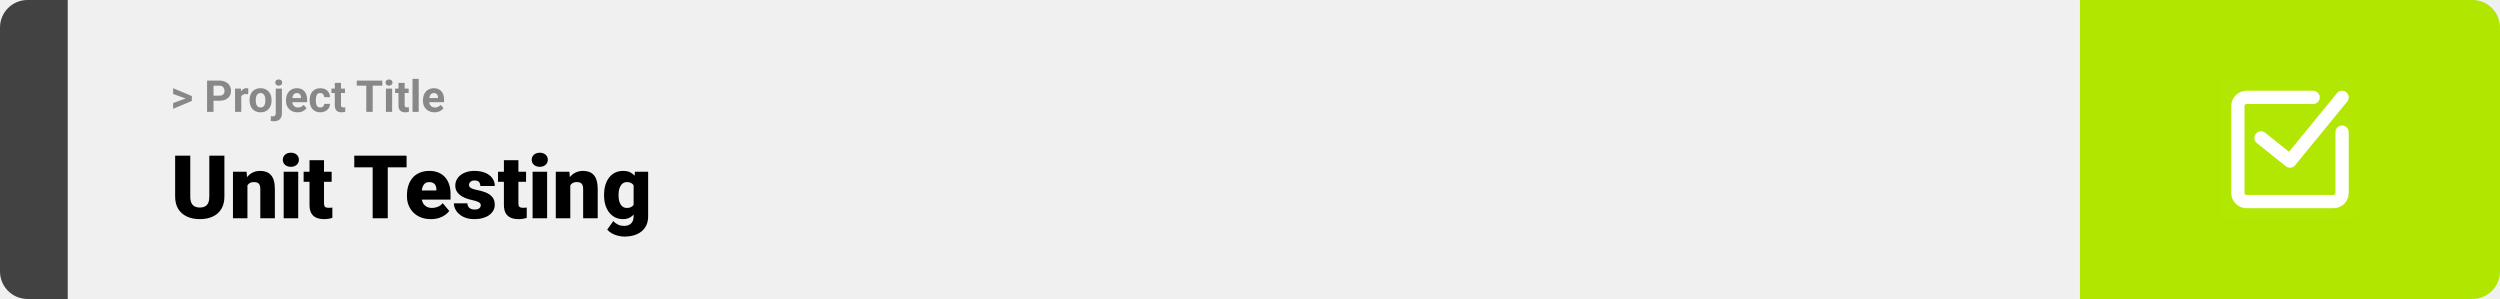
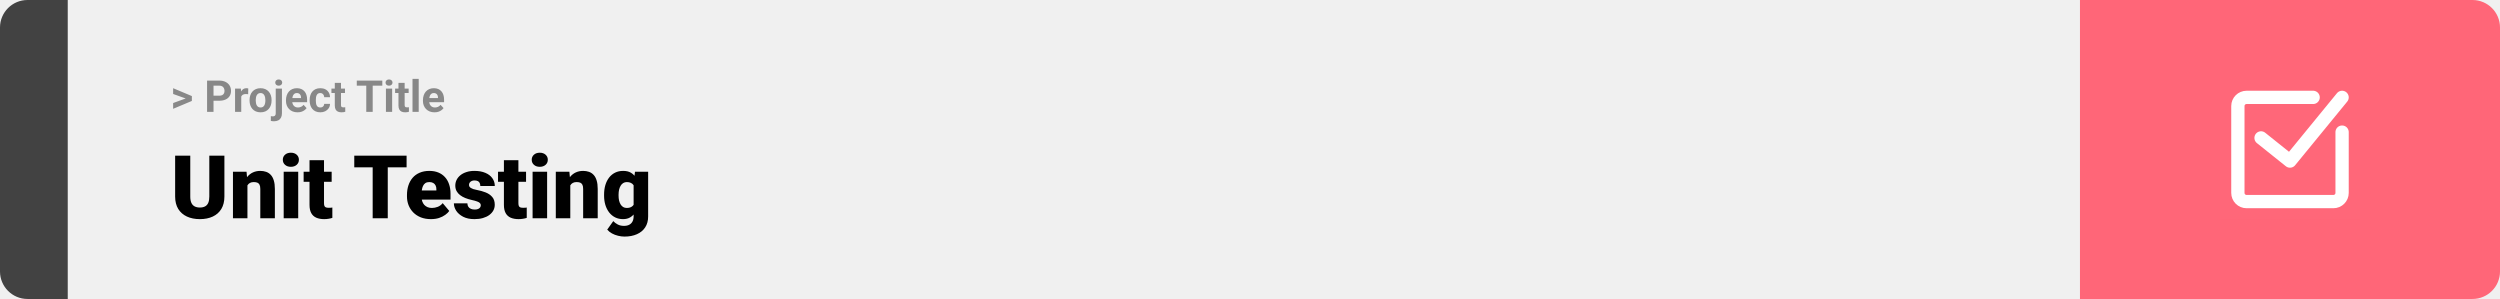
<svg xmlns="http://www.w3.org/2000/svg" width="1363" height="163" viewBox="0 0 1363 163" fill="none">
  <path d="M0 15C0 6.716 6.716 0 15 0H37V163H15C6.716 163 0 156.284 0 148V15Z" fill="#424242" />
  <rect width="1097" height="163" transform="translate(37)" fill="#F0F0F0" />
  <path d="M101.906 53.922L94.394 51.238V48.086L104.602 52.375V54.637L101.906 53.922ZM94.394 56.172L101.918 53.43L104.602 52.785V55.035L94.394 59.324V56.172ZM119.543 54.918H115.195V52.176H119.543C120.215 52.176 120.762 52.066 121.184 51.848C121.605 51.621 121.914 51.309 122.109 50.91C122.305 50.512 122.402 50.062 122.402 49.562C122.402 49.055 122.305 48.582 122.109 48.145C121.914 47.707 121.605 47.355 121.184 47.09C120.762 46.824 120.215 46.691 119.543 46.691H116.414V61H112.898V43.938H119.543C120.879 43.938 122.023 44.18 122.977 44.664C123.938 45.141 124.672 45.801 125.18 46.645C125.688 47.488 125.941 48.453 125.941 49.539C125.941 50.641 125.688 51.594 125.18 52.398C124.672 53.203 123.938 53.824 122.977 54.262C122.023 54.699 120.879 54.918 119.543 54.918ZM131.531 51.086V61H128.156V48.32H131.332L131.531 51.086ZM135.352 48.238L135.293 51.367C135.129 51.344 134.93 51.324 134.695 51.309C134.469 51.285 134.262 51.273 134.074 51.273C133.598 51.273 133.184 51.336 132.832 51.461C132.488 51.578 132.199 51.754 131.965 51.988C131.738 52.223 131.566 52.508 131.449 52.844C131.34 53.18 131.277 53.562 131.262 53.992L130.582 53.781C130.582 52.961 130.664 52.207 130.828 51.52C130.992 50.824 131.23 50.219 131.543 49.703C131.863 49.188 132.254 48.789 132.715 48.508C133.176 48.227 133.703 48.086 134.297 48.086C134.484 48.086 134.676 48.102 134.871 48.133C135.066 48.156 135.227 48.191 135.352 48.238ZM136.055 54.789V54.543C136.055 53.613 136.188 52.758 136.453 51.977C136.719 51.188 137.105 50.504 137.613 49.926C138.121 49.348 138.746 48.898 139.488 48.578C140.23 48.25 141.082 48.086 142.043 48.086C143.004 48.086 143.859 48.25 144.609 48.578C145.359 48.898 145.988 49.348 146.496 49.926C147.012 50.504 147.402 51.188 147.668 51.977C147.934 52.758 148.066 53.613 148.066 54.543V54.789C148.066 55.711 147.934 56.566 147.668 57.355C147.402 58.137 147.012 58.82 146.496 59.406C145.988 59.984 145.363 60.434 144.621 60.754C143.879 61.074 143.027 61.234 142.066 61.234C141.105 61.234 140.25 61.074 139.5 60.754C138.758 60.434 138.129 59.984 137.613 59.406C137.105 58.82 136.719 58.137 136.453 57.355C136.188 56.566 136.055 55.711 136.055 54.789ZM139.43 54.543V54.789C139.43 55.32 139.477 55.816 139.57 56.277C139.664 56.738 139.812 57.145 140.016 57.496C140.227 57.84 140.5 58.109 140.836 58.305C141.172 58.5 141.582 58.598 142.066 58.598C142.535 58.598 142.938 58.5 143.273 58.305C143.609 58.109 143.879 57.84 144.082 57.496C144.285 57.145 144.434 56.738 144.527 56.277C144.629 55.816 144.68 55.32 144.68 54.789V54.543C144.68 54.027 144.629 53.543 144.527 53.09C144.434 52.629 144.281 52.223 144.07 51.871C143.867 51.512 143.598 51.23 143.262 51.027C142.926 50.824 142.52 50.723 142.043 50.723C141.566 50.723 141.16 50.824 140.824 51.027C140.496 51.23 140.227 51.512 140.016 51.871C139.812 52.223 139.664 52.629 139.57 53.09C139.477 53.543 139.43 54.027 139.43 54.543ZM150.328 48.32H153.715V61.762C153.715 62.699 153.543 63.492 153.199 64.141C152.855 64.789 152.359 65.281 151.711 65.617C151.062 65.953 150.277 66.121 149.355 66.121C149.066 66.121 148.785 66.106 148.512 66.074C148.23 66.043 147.941 65.992 147.645 65.922L147.656 63.332C147.844 63.363 148.027 63.387 148.207 63.402C148.379 63.426 148.555 63.438 148.734 63.438C149.086 63.438 149.379 63.379 149.613 63.262C149.848 63.145 150.023 62.961 150.141 62.711C150.266 62.469 150.328 62.152 150.328 61.762V48.32ZM150.059 45.016C150.059 44.523 150.23 44.117 150.574 43.797C150.926 43.477 151.387 43.316 151.957 43.316C152.535 43.316 152.996 43.477 153.34 43.797C153.684 44.117 153.855 44.523 153.855 45.016C153.855 45.508 153.684 45.914 153.34 46.234C152.996 46.555 152.535 46.715 151.957 46.715C151.387 46.715 150.926 46.555 150.574 46.234C150.23 45.914 150.059 45.508 150.059 45.016ZM162.234 61.234C161.25 61.234 160.367 61.078 159.586 60.766C158.805 60.445 158.141 60.004 157.594 59.441C157.055 58.879 156.641 58.227 156.352 57.484C156.062 56.734 155.918 55.938 155.918 55.094V54.625C155.918 53.664 156.055 52.785 156.328 51.988C156.602 51.191 156.992 50.5 157.5 49.914C158.016 49.328 158.641 48.879 159.375 48.566C160.109 48.246 160.938 48.086 161.859 48.086C162.758 48.086 163.555 48.234 164.25 48.531C164.945 48.828 165.527 49.25 165.996 49.797C166.473 50.344 166.832 51 167.074 51.766C167.316 52.523 167.438 53.367 167.438 54.297V55.703H157.359V53.453H164.121V53.195C164.121 52.727 164.035 52.309 163.863 51.941C163.699 51.566 163.449 51.27 163.113 51.051C162.777 50.832 162.348 50.723 161.824 50.723C161.379 50.723 160.996 50.82 160.676 51.016C160.355 51.211 160.094 51.484 159.891 51.836C159.695 52.188 159.547 52.602 159.445 53.078C159.352 53.547 159.305 54.062 159.305 54.625V55.094C159.305 55.602 159.375 56.07 159.516 56.5C159.664 56.93 159.871 57.301 160.137 57.613C160.41 57.926 160.738 58.168 161.121 58.34C161.512 58.512 161.953 58.598 162.445 58.598C163.055 58.598 163.621 58.48 164.145 58.246C164.676 58.004 165.133 57.641 165.516 57.156L167.156 58.938C166.891 59.32 166.527 59.688 166.066 60.039C165.613 60.391 165.066 60.68 164.426 60.906C163.785 61.125 163.055 61.234 162.234 61.234ZM174.598 58.598C175.012 58.598 175.379 58.52 175.699 58.363C176.02 58.199 176.27 57.973 176.449 57.684C176.637 57.387 176.734 57.039 176.742 56.641H179.918C179.91 57.531 179.672 58.324 179.203 59.02C178.734 59.707 178.105 60.25 177.316 60.648C176.527 61.039 175.645 61.234 174.668 61.234C173.684 61.234 172.824 61.07 172.09 60.742C171.363 60.414 170.758 59.961 170.273 59.383C169.789 58.797 169.426 58.117 169.184 57.344C168.941 56.562 168.82 55.727 168.82 54.836V54.496C168.82 53.598 168.941 52.762 169.184 51.988C169.426 51.207 169.789 50.527 170.273 49.949C170.758 49.363 171.363 48.906 172.09 48.578C172.816 48.25 173.668 48.086 174.645 48.086C175.684 48.086 176.594 48.285 177.375 48.684C178.164 49.082 178.781 49.652 179.227 50.395C179.68 51.129 179.91 52 179.918 53.008H176.742C176.734 52.586 176.645 52.203 176.473 51.859C176.309 51.516 176.066 51.242 175.746 51.039C175.434 50.828 175.047 50.723 174.586 50.723C174.094 50.723 173.691 50.828 173.379 51.039C173.066 51.242 172.824 51.523 172.652 51.883C172.48 52.234 172.359 52.637 172.289 53.09C172.227 53.535 172.195 54.004 172.195 54.496V54.836C172.195 55.328 172.227 55.801 172.289 56.254C172.352 56.707 172.469 57.109 172.641 57.461C172.82 57.812 173.066 58.09 173.379 58.293C173.691 58.496 174.098 58.598 174.598 58.598ZM188.086 48.32V50.711H180.703V48.32H188.086ZM182.531 45.191H185.906V57.18C185.906 57.547 185.953 57.828 186.047 58.023C186.148 58.219 186.297 58.355 186.492 58.434C186.688 58.504 186.934 58.539 187.23 58.539C187.441 58.539 187.629 58.531 187.793 58.516C187.965 58.492 188.109 58.469 188.227 58.445L188.238 60.93C187.949 61.023 187.637 61.098 187.301 61.152C186.965 61.207 186.594 61.234 186.188 61.234C185.445 61.234 184.797 61.113 184.242 60.871C183.695 60.621 183.273 60.223 182.977 59.676C182.68 59.129 182.531 58.41 182.531 57.52V45.191ZM203.191 43.938V61H199.688V43.938H203.191ZM208.441 43.938V46.691H194.52V43.938H208.441ZM213.797 48.32V61H210.41V48.32H213.797ZM210.199 45.016C210.199 44.523 210.371 44.117 210.715 43.797C211.059 43.477 211.52 43.316 212.098 43.316C212.668 43.316 213.125 43.477 213.469 43.797C213.82 44.117 213.996 44.523 213.996 45.016C213.996 45.508 213.82 45.914 213.469 46.234C213.125 46.555 212.668 46.715 212.098 46.715C211.52 46.715 211.059 46.555 210.715 46.234C210.371 45.914 210.199 45.508 210.199 45.016ZM222.797 48.32V50.711H215.414V48.32H222.797ZM217.242 45.191H220.617V57.18C220.617 57.547 220.664 57.828 220.758 58.023C220.859 58.219 221.008 58.355 221.203 58.434C221.398 58.504 221.645 58.539 221.941 58.539C222.152 58.539 222.34 58.531 222.504 58.516C222.676 58.492 222.82 58.469 222.938 58.445L222.949 60.93C222.66 61.023 222.348 61.098 222.012 61.152C221.676 61.207 221.305 61.234 220.898 61.234C220.156 61.234 219.508 61.113 218.953 60.871C218.406 60.621 217.984 60.223 217.688 59.676C217.391 59.129 217.242 58.41 217.242 57.52V45.191ZM228.281 43V61H224.895V43H228.281ZM236.906 61.234C235.922 61.234 235.039 61.078 234.258 60.766C233.477 60.445 232.812 60.004 232.266 59.441C231.727 58.879 231.312 58.227 231.023 57.484C230.734 56.734 230.59 55.938 230.59 55.094V54.625C230.59 53.664 230.727 52.785 231 51.988C231.273 51.191 231.664 50.5 232.172 49.914C232.688 49.328 233.312 48.879 234.047 48.566C234.781 48.246 235.609 48.086 236.531 48.086C237.43 48.086 238.227 48.234 238.922 48.531C239.617 48.828 240.199 49.25 240.668 49.797C241.145 50.344 241.504 51 241.746 51.766C241.988 52.523 242.109 53.367 242.109 54.297V55.703H232.031V53.453H238.793V53.195C238.793 52.727 238.707 52.309 238.535 51.941C238.371 51.566 238.121 51.27 237.785 51.051C237.449 50.832 237.02 50.723 236.496 50.723C236.051 50.723 235.668 50.82 235.348 51.016C235.027 51.211 234.766 51.484 234.562 51.836C234.367 52.188 234.219 52.602 234.117 53.078C234.023 53.547 233.977 54.062 233.977 54.625V55.094C233.977 55.602 234.047 56.07 234.188 56.5C234.336 56.93 234.543 57.301 234.809 57.613C235.082 57.926 235.41 58.168 235.793 58.34C236.184 58.512 236.625 58.598 237.117 58.598C237.727 58.598 238.293 58.48 238.816 58.246C239.348 58.004 239.805 57.641 240.188 57.156L241.828 58.938C241.562 59.32 241.199 59.688 240.738 60.039C240.285 60.391 239.738 60.68 239.098 60.906C238.457 61.125 237.727 61.234 236.906 61.234Z" fill="#888888" />
  <path d="M114.117 84.875H122.344V107.164C122.344 109.82 121.789 112.07 120.68 113.914C119.57 115.742 118.016 117.125 116.016 118.062C114.016 119 111.664 119.469 108.961 119.469C106.289 119.469 103.938 119 101.906 118.062C99.891 117.125 98.312 115.742 97.172 113.914C96.047 112.07 95.484 109.82 95.484 107.164V84.875H103.734V107.164C103.734 108.57 103.938 109.719 104.344 110.609C104.75 111.484 105.344 112.125 106.125 112.531C106.906 112.938 107.852 113.141 108.961 113.141C110.086 113.141 111.031 112.938 111.797 112.531C112.562 112.125 113.141 111.484 113.531 110.609C113.922 109.719 114.117 108.57 114.117 107.164V84.875ZM134.906 99.055V119H127.008V93.641H134.414L134.906 99.055ZM133.969 105.453L132.117 105.5C132.117 103.562 132.352 101.836 132.82 100.32C133.289 98.789 133.953 97.492 134.812 96.43C135.672 95.367 136.695 94.562 137.883 94.016C139.086 93.453 140.422 93.172 141.891 93.172C143.062 93.172 144.133 93.344 145.102 93.688C146.086 94.031 146.93 94.586 147.633 95.352C148.352 96.117 148.898 97.133 149.273 98.398C149.664 99.648 149.859 101.195 149.859 103.039V119H141.914V103.016C141.914 102 141.773 101.227 141.492 100.695C141.211 100.148 140.805 99.773 140.273 99.57C139.742 99.367 139.094 99.266 138.328 99.266C137.516 99.266 136.828 99.422 136.266 99.734C135.703 100.047 135.25 100.484 134.906 101.047C134.578 101.594 134.336 102.242 134.18 102.992C134.039 103.742 133.969 104.562 133.969 105.453ZM162.586 93.641V119H154.664V93.641H162.586ZM154.195 87.102C154.195 85.977 154.602 85.055 155.414 84.336C156.227 83.617 157.281 83.258 158.578 83.258C159.875 83.258 160.93 83.617 161.742 84.336C162.555 85.055 162.961 85.977 162.961 87.102C162.961 88.227 162.555 89.148 161.742 89.867C160.93 90.586 159.875 90.945 158.578 90.945C157.281 90.945 156.227 90.586 155.414 89.867C154.602 89.148 154.195 88.227 154.195 87.102ZM180.82 93.641V99.125H165.539V93.641H180.82ZM168.75 87.336H176.648V110.727C176.648 111.398 176.727 111.922 176.883 112.297C177.039 112.656 177.305 112.914 177.68 113.07C178.07 113.211 178.586 113.281 179.227 113.281C179.68 113.281 180.055 113.273 180.352 113.258C180.648 113.227 180.93 113.188 181.195 113.141V118.789C180.523 119.008 179.82 119.172 179.086 119.281C178.352 119.406 177.57 119.469 176.742 119.469C175.055 119.469 173.609 119.203 172.406 118.672C171.219 118.141 170.312 117.305 169.688 116.164C169.062 115.023 168.75 113.539 168.75 111.711V87.336ZM211.406 84.875V119H203.18V84.875H211.406ZM221.672 84.875V91.227H193.148V84.875H221.672ZM234.961 119.469C232.898 119.469 231.055 119.148 229.43 118.508C227.805 117.852 226.43 116.953 225.305 115.812C224.195 114.672 223.344 113.359 222.75 111.875C222.172 110.391 221.883 108.82 221.883 107.164V106.273C221.883 104.414 222.141 102.695 222.656 101.117C223.172 99.523 223.938 98.133 224.953 96.945C225.969 95.758 227.242 94.836 228.773 94.18C230.305 93.508 232.086 93.172 234.117 93.172C235.914 93.172 237.523 93.461 238.945 94.039C240.367 94.617 241.57 95.445 242.555 96.523C243.555 97.602 244.312 98.906 244.828 100.438C245.359 101.969 245.625 103.688 245.625 105.594V108.805H224.906V103.859H237.914V103.25C237.93 102.406 237.781 101.688 237.469 101.094C237.172 100.5 236.734 100.047 236.156 99.734C235.578 99.422 234.875 99.266 234.047 99.266C233.188 99.266 232.477 99.453 231.914 99.828C231.367 100.203 230.938 100.719 230.625 101.375C230.328 102.016 230.117 102.758 229.992 103.602C229.867 104.445 229.805 105.336 229.805 106.273V107.164C229.805 108.102 229.93 108.953 230.18 109.719C230.445 110.484 230.82 111.141 231.305 111.688C231.805 112.219 232.398 112.633 233.086 112.93C233.789 113.227 234.586 113.375 235.477 113.375C236.555 113.375 237.617 113.172 238.664 112.766C239.711 112.359 240.609 111.688 241.359 110.75L244.945 115.016C244.43 115.75 243.695 116.461 242.742 117.148C241.805 117.836 240.68 118.398 239.367 118.836C238.055 119.258 236.586 119.469 234.961 119.469ZM262.125 111.875C262.125 111.438 261.977 111.062 261.68 110.75C261.398 110.422 260.898 110.125 260.18 109.859C259.461 109.578 258.453 109.297 257.156 109.016C255.922 108.75 254.758 108.398 253.664 107.961C252.586 107.523 251.641 106.992 250.828 106.367C250.016 105.742 249.375 105 248.906 104.141C248.453 103.281 248.227 102.297 248.227 101.188C248.227 100.109 248.453 99.094 248.906 98.141C249.375 97.172 250.055 96.32 250.945 95.586C251.852 94.836 252.953 94.25 254.25 93.828C255.547 93.391 257.023 93.172 258.68 93.172C260.961 93.172 262.93 93.523 264.586 94.227C266.242 94.914 267.516 95.883 268.406 97.133C269.312 98.367 269.766 99.797 269.766 101.422H261.867C261.867 100.781 261.758 100.234 261.539 99.781C261.336 99.328 261 98.984 260.531 98.75C260.062 98.5 259.438 98.375 258.656 98.375C258.109 98.375 257.609 98.477 257.156 98.68C256.719 98.883 256.367 99.164 256.102 99.523C255.836 99.883 255.703 100.305 255.703 100.789C255.703 101.133 255.781 101.445 255.938 101.727C256.109 101.992 256.367 102.242 256.711 102.477C257.055 102.695 257.492 102.898 258.023 103.086C258.555 103.258 259.195 103.414 259.945 103.555C261.648 103.867 263.242 104.312 264.727 104.891C266.211 105.469 267.414 106.289 268.336 107.352C269.273 108.414 269.742 109.844 269.742 111.641C269.742 112.766 269.484 113.805 268.969 114.758C268.453 115.695 267.711 116.523 266.742 117.242C265.773 117.945 264.609 118.492 263.25 118.883C261.891 119.273 260.359 119.469 258.656 119.469C256.234 119.469 254.188 119.039 252.516 118.18C250.844 117.305 249.578 116.211 248.719 114.898C247.875 113.57 247.453 112.227 247.453 110.867H254.812C254.844 111.648 255.031 112.289 255.375 112.789C255.734 113.289 256.211 113.656 256.805 113.891C257.398 114.125 258.086 114.242 258.867 114.242C259.586 114.242 260.18 114.141 260.648 113.938C261.133 113.734 261.5 113.461 261.75 113.117C262 112.758 262.125 112.344 262.125 111.875ZM286.805 93.641V99.125H271.523V93.641H286.805ZM274.734 87.336H282.633V110.727C282.633 111.398 282.711 111.922 282.867 112.297C283.023 112.656 283.289 112.914 283.664 113.07C284.055 113.211 284.57 113.281 285.211 113.281C285.664 113.281 286.039 113.273 286.336 113.258C286.633 113.227 286.914 113.188 287.18 113.141V118.789C286.508 119.008 285.805 119.172 285.07 119.281C284.336 119.406 283.555 119.469 282.727 119.469C281.039 119.469 279.594 119.203 278.391 118.672C277.203 118.141 276.297 117.305 275.672 116.164C275.047 115.023 274.734 113.539 274.734 111.711V87.336ZM298.289 93.641V119H290.367V93.641H298.289ZM289.898 87.102C289.898 85.977 290.305 85.055 291.117 84.336C291.93 83.617 292.984 83.258 294.281 83.258C295.578 83.258 296.633 83.617 297.445 84.336C298.258 85.055 298.664 85.977 298.664 87.102C298.664 88.227 298.258 89.148 297.445 89.867C296.633 90.586 295.578 90.945 294.281 90.945C292.984 90.945 291.93 90.586 291.117 89.867C290.305 89.148 289.898 88.227 289.898 87.102ZM310.922 99.055V119H303.023V93.641H310.43L310.922 99.055ZM309.984 105.453L308.133 105.5C308.133 103.562 308.367 101.836 308.836 100.32C309.305 98.789 309.969 97.492 310.828 96.43C311.688 95.367 312.711 94.562 313.898 94.016C315.102 93.453 316.438 93.172 317.906 93.172C319.078 93.172 320.148 93.344 321.117 93.688C322.102 94.031 322.945 94.586 323.648 95.352C324.367 96.117 324.914 97.133 325.289 98.398C325.68 99.648 325.875 101.195 325.875 103.039V119H317.93V103.016C317.93 102 317.789 101.227 317.508 100.695C317.227 100.148 316.82 99.773 316.289 99.57C315.758 99.367 315.109 99.266 314.344 99.266C313.531 99.266 312.844 99.422 312.281 99.734C311.719 100.047 311.266 100.484 310.922 101.047C310.594 101.594 310.352 102.242 310.195 102.992C310.055 103.742 309.984 104.562 309.984 105.453ZM346.195 93.641H353.367V118.016C353.367 120.359 352.828 122.344 351.75 123.969C350.672 125.609 349.164 126.852 347.227 127.695C345.305 128.555 343.055 128.984 340.477 128.984C339.336 128.984 338.172 128.836 336.984 128.539C335.797 128.258 334.688 127.836 333.656 127.273C332.625 126.711 331.758 126.016 331.055 125.188L334.359 120.547C335 121.266 335.805 121.875 336.773 122.375C337.742 122.891 338.883 123.148 340.195 123.148C341.336 123.148 342.289 122.945 343.055 122.539C343.836 122.133 344.43 121.539 344.836 120.758C345.242 119.992 345.445 119.062 345.445 117.969V99.641L346.195 93.641ZM329.344 106.625V106.133C329.344 104.211 329.578 102.461 330.047 100.883C330.531 99.289 331.219 97.922 332.109 96.781C333.016 95.625 334.109 94.734 335.391 94.109C336.672 93.484 338.117 93.172 339.727 93.172C341.461 93.172 342.883 93.508 343.992 94.18C345.117 94.836 346.016 95.758 346.688 96.945C347.375 98.133 347.906 99.523 348.281 101.117C348.672 102.695 349 104.398 349.266 106.227V106.812C349 108.531 348.633 110.156 348.164 111.688C347.711 113.203 347.117 114.547 346.383 115.719C345.648 116.891 344.727 117.812 343.617 118.484C342.523 119.141 341.211 119.469 339.68 119.469C338.086 119.469 336.648 119.148 335.367 118.508C334.102 117.867 333.016 116.969 332.109 115.812C331.219 114.656 330.531 113.297 330.047 111.734C329.578 110.172 329.344 108.469 329.344 106.625ZM337.242 106.133V106.625C337.242 107.578 337.328 108.461 337.5 109.273C337.688 110.086 337.969 110.805 338.344 111.43C338.719 112.039 339.18 112.516 339.727 112.859C340.289 113.203 340.945 113.375 341.695 113.375C342.836 113.375 343.758 113.133 344.461 112.648C345.164 112.164 345.672 111.477 345.984 110.586C346.297 109.695 346.43 108.648 346.383 107.445V105.594C346.414 104.562 346.344 103.656 346.172 102.875C346 102.078 345.727 101.414 345.352 100.883C344.992 100.352 344.508 99.953 343.898 99.688C343.305 99.406 342.586 99.266 341.742 99.266C341.008 99.266 340.359 99.438 339.797 99.781C339.234 100.125 338.766 100.609 338.391 101.234C338.016 101.844 337.727 102.57 337.523 103.414C337.336 104.242 337.242 105.148 337.242 106.133Z" fill="black" />
-   <path d="M1134 0H1348C1356.28 0 1363 6.716 1363 15V148C1363 156.284 1356.28 163 1348 163H1134V0Z" fill="#B1E601" />
+   <path d="M1134 0H1348C1356.28 0 1363 6.716 1363 15V148C1363 156.284 1356.28 163 1348 163H1134V0Z" fill="#FF6678" />
  <path d="M1210.62 43.625H1286.38V119.375H1210.62V43.625Z" fill="white" fill-opacity="0.01" />
  <path d="M1276.91 72.031V105.172C1276.91 107.787 1274.79 109.906 1272.17 109.906H1224.83C1222.21 109.906 1220.09 107.787 1220.09 105.172V57.828C1220.09 55.213 1222.21 53.094 1224.83 53.094H1261.12" stroke="white" stroke-width="7.24" stroke-linecap="round" stroke-linejoin="round" />
  <path d="M1232.72 75.188L1248.5 87.812L1276.91 53.094" stroke="white" stroke-width="7.24" stroke-linecap="round" stroke-linejoin="round" />
</svg>
